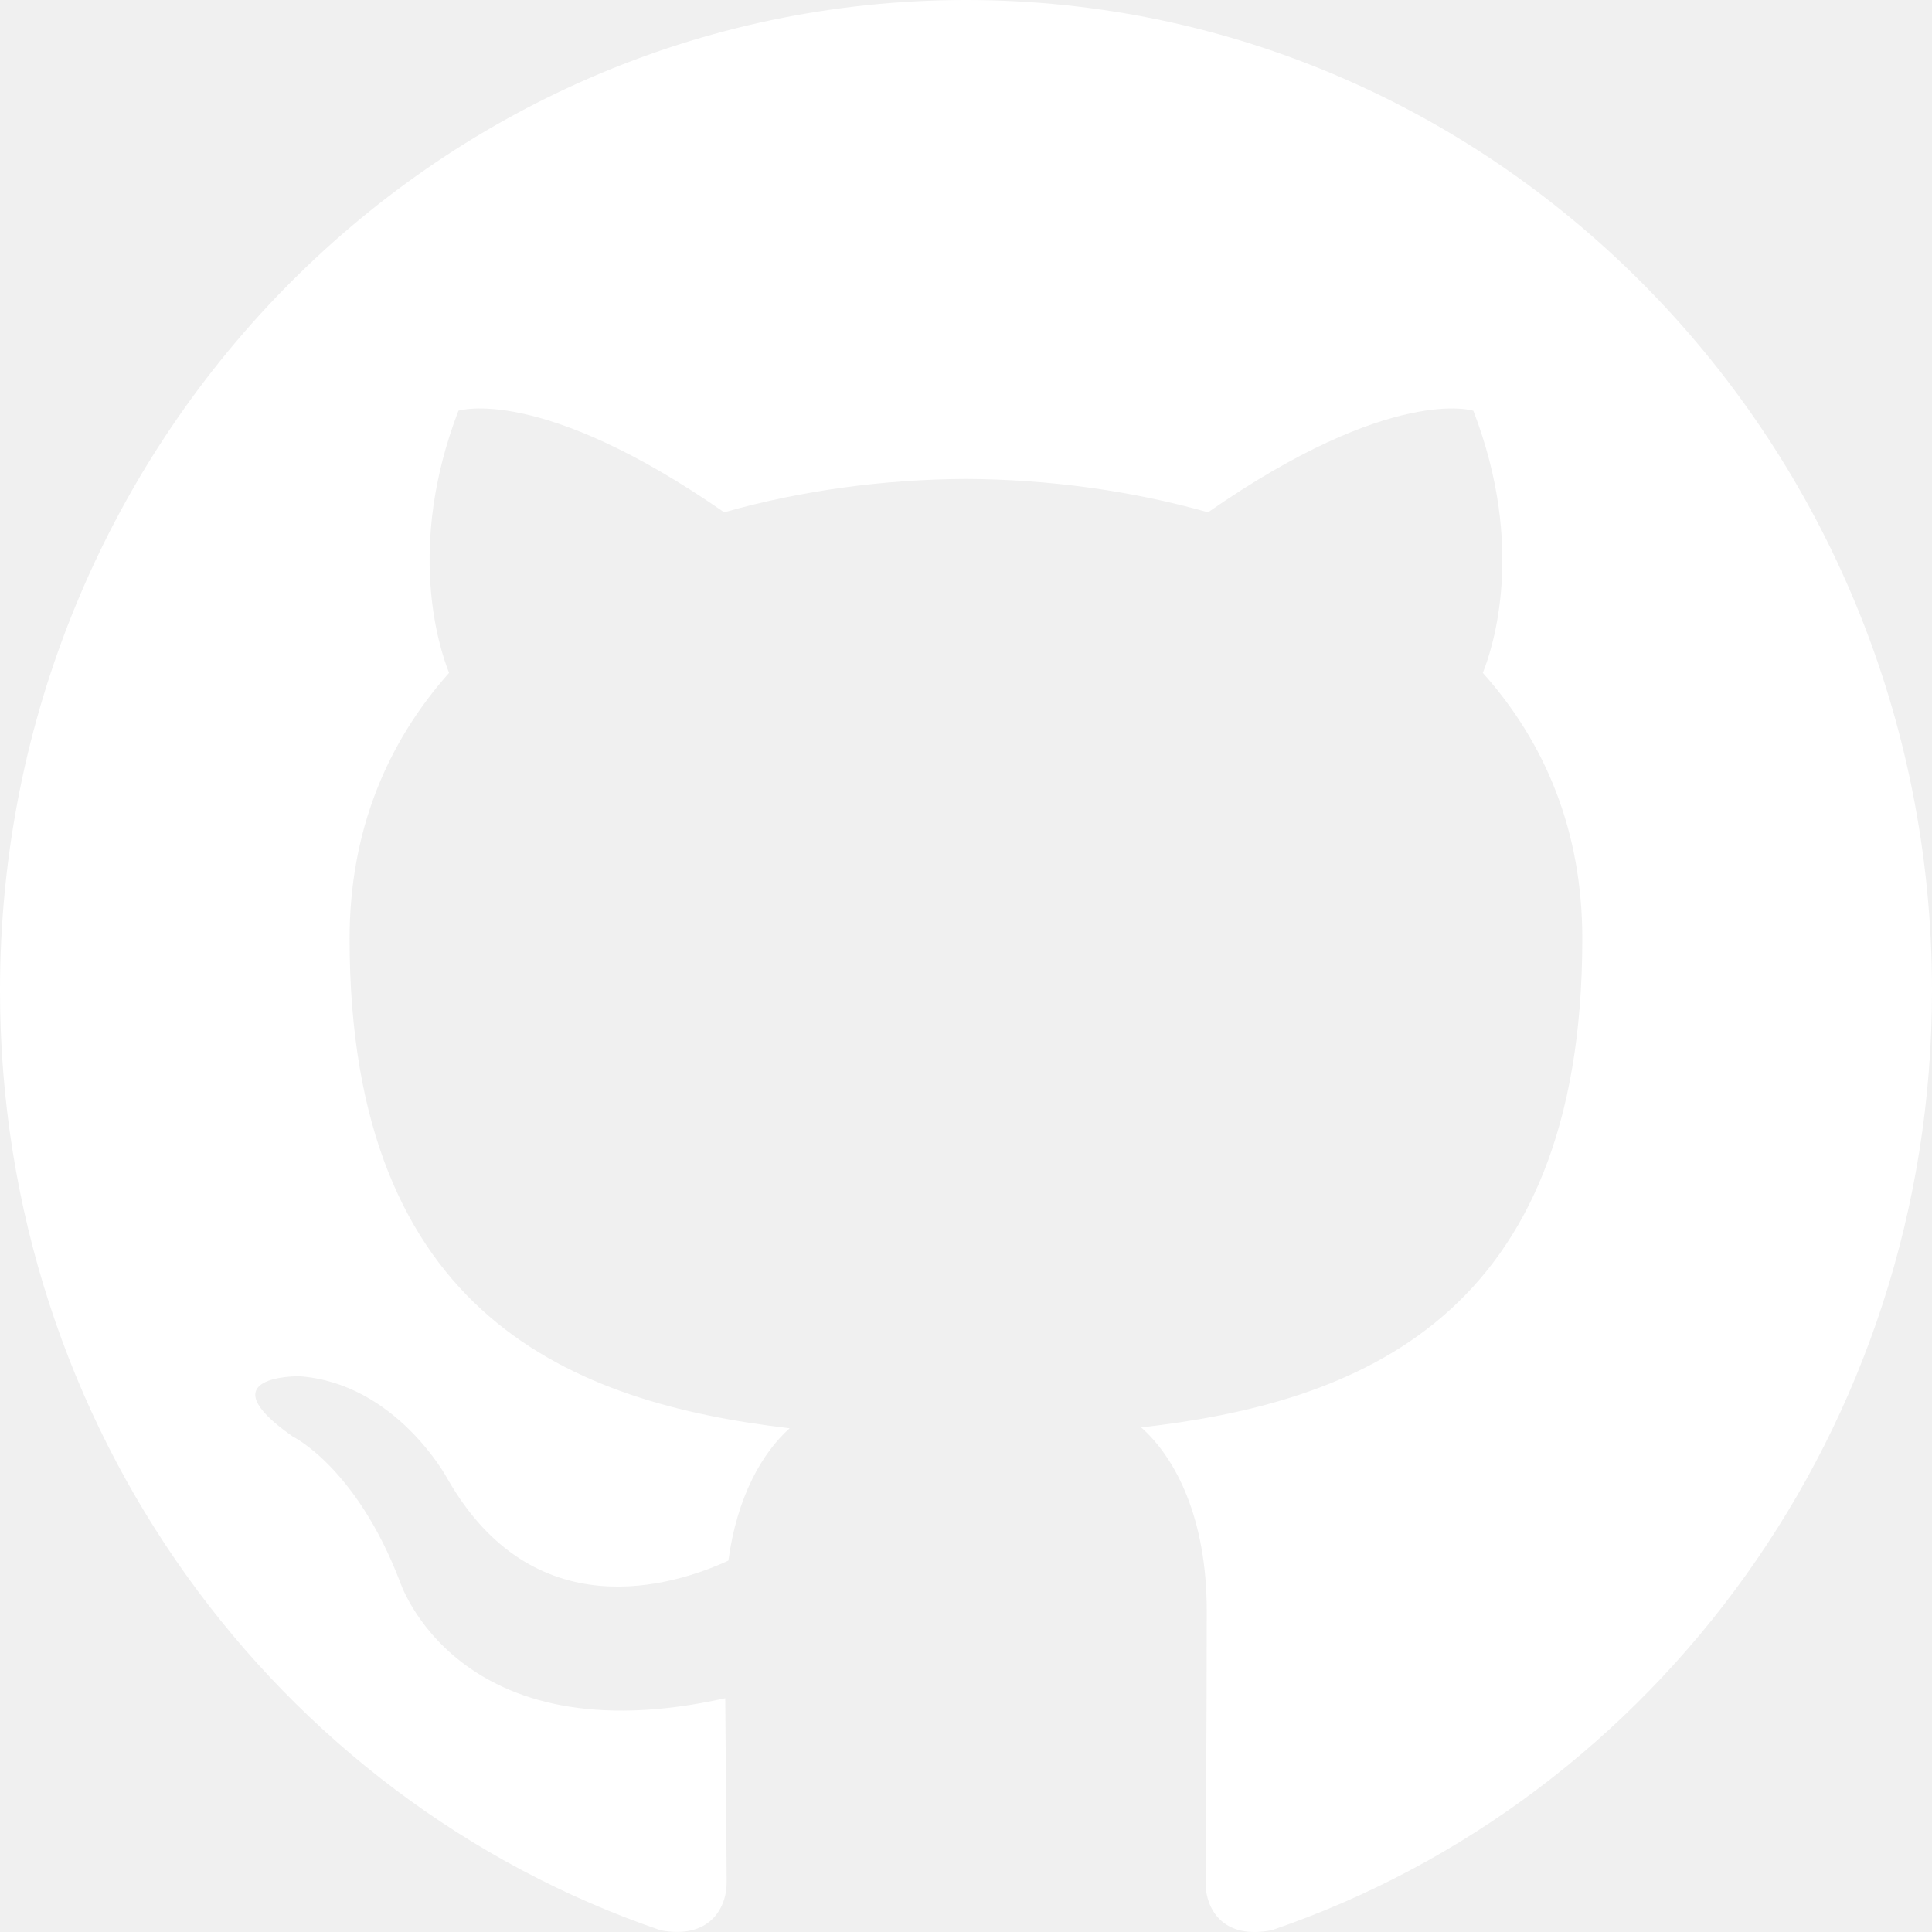
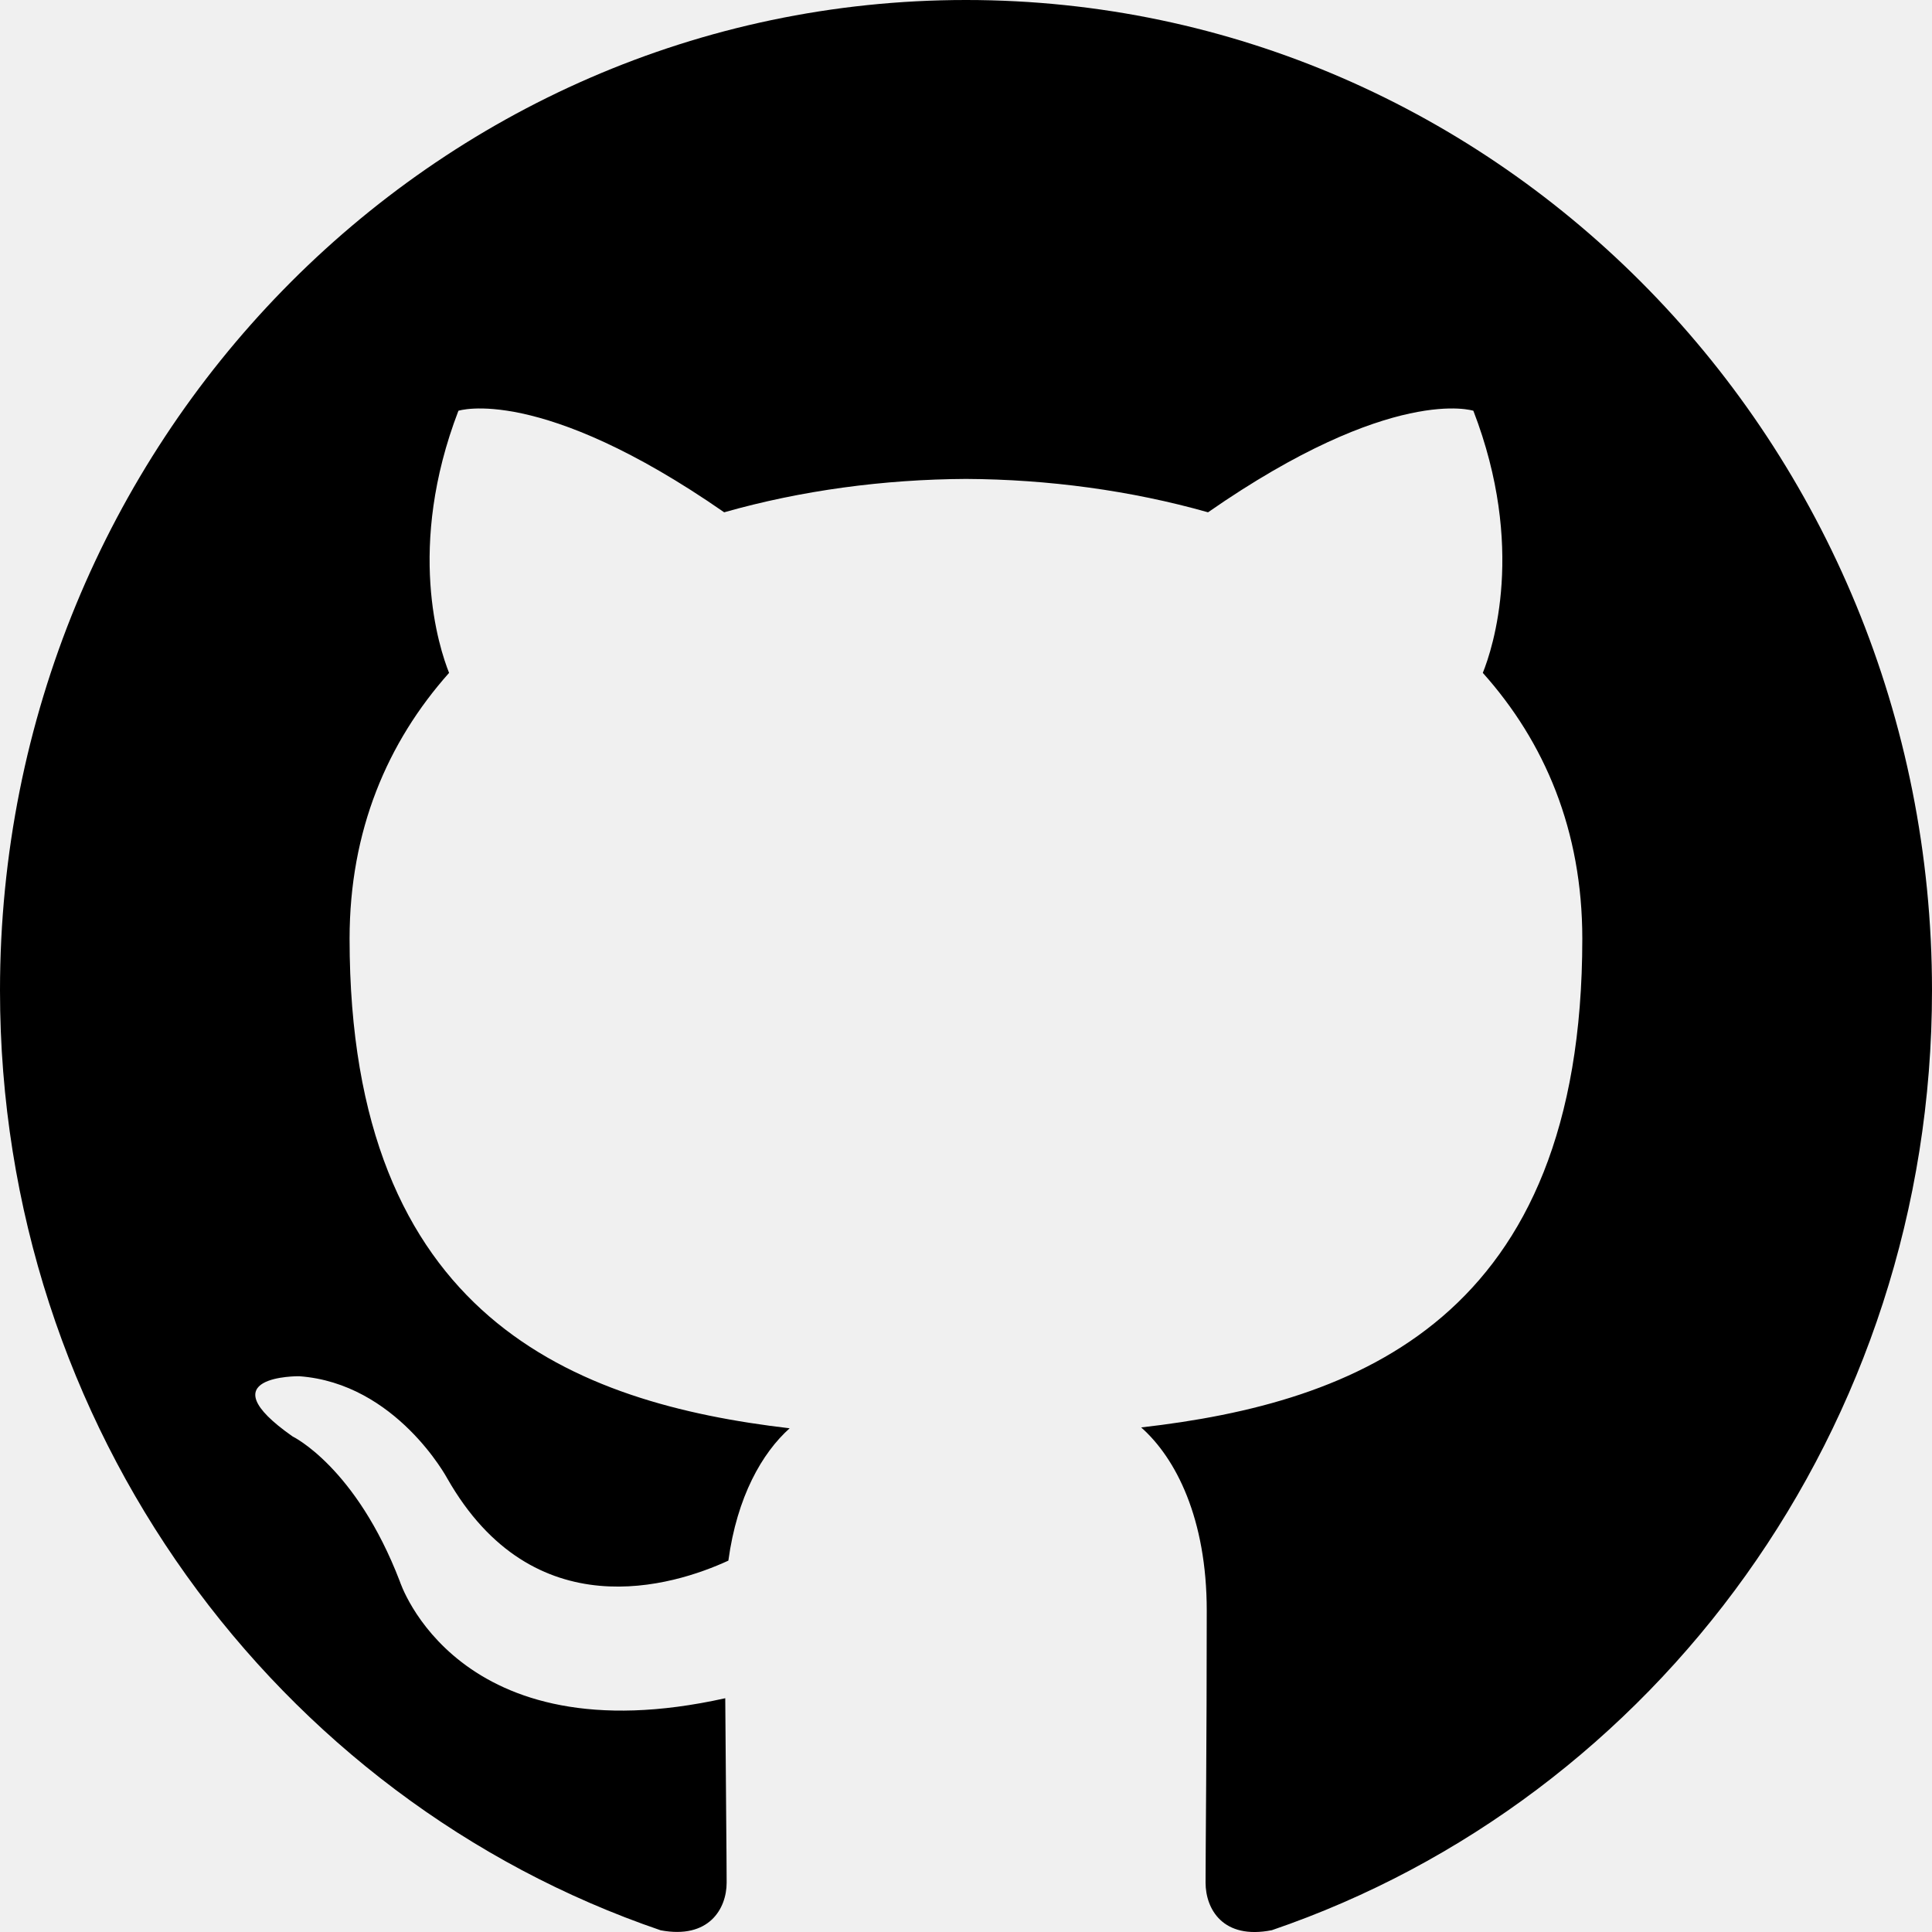
<svg xmlns="http://www.w3.org/2000/svg" width="18" height="18" viewBox="0 0 18 18" fill="none">
  <g clip-path="url(#clip0_43_9)">
-     <path fill-rule="evenodd" clip-rule="evenodd" d="M9 0C13.971 0 18 4.131 18 9.228C18 13.304 15.424 16.762 11.85 17.983C11.394 18.074 11.232 17.786 11.232 17.54C11.232 17.236 11.243 16.242 11.243 15.007C11.243 14.147 10.955 13.585 10.632 13.299C12.636 13.071 14.742 12.29 14.742 8.746C14.742 7.738 14.393 6.915 13.815 6.269C13.909 6.036 14.217 5.098 13.727 3.827C13.727 3.827 12.973 3.579 11.255 4.773C10.535 4.569 9.765 4.466 9 4.462C8.235 4.466 7.465 4.569 6.747 4.773C5.027 3.579 4.271 3.827 4.271 3.827C3.783 5.098 4.091 6.036 4.184 6.269C3.609 6.915 3.257 7.738 3.257 8.746C3.257 12.281 5.359 13.073 7.357 13.307C7.1 13.537 6.867 13.944 6.786 14.54C6.273 14.776 4.97 15.184 4.167 13.774C4.167 13.774 3.691 12.887 2.787 12.822C2.787 12.822 1.91 12.811 2.726 13.383C2.726 13.383 3.316 13.667 3.725 14.733C3.725 14.733 4.253 16.38 6.757 15.822C6.762 16.593 6.77 17.32 6.77 17.54C6.77 17.784 6.604 18.069 6.155 17.984C2.579 16.764 0 13.305 0 9.228C0 4.131 4.03 0 9 0Z" fill="white" />
+     <path fill-rule="evenodd" clip-rule="evenodd" d="M9 0C13.971 0 18 4.131 18 9.228C18 13.304 15.424 16.762 11.85 17.983C11.394 18.074 11.232 17.786 11.232 17.54C11.232 17.236 11.243 16.242 11.243 15.007C11.243 14.147 10.955 13.585 10.632 13.299C12.636 13.071 14.742 12.29 14.742 8.746C14.742 7.738 14.393 6.915 13.815 6.269C13.909 6.036 14.217 5.098 13.727 3.827C13.727 3.827 12.973 3.579 11.255 4.773C10.535 4.569 9.765 4.466 9 4.462C8.235 4.466 7.465 4.569 6.747 4.773C5.027 3.579 4.271 3.827 4.271 3.827C3.783 5.098 4.091 6.036 4.184 6.269C3.609 6.915 3.257 7.738 3.257 8.746C3.257 12.281 5.359 13.073 7.357 13.307C7.1 13.537 6.867 13.944 6.786 14.54C6.273 14.776 4.97 15.184 4.167 13.774C4.167 13.774 3.691 12.887 2.787 12.822C2.787 12.822 1.91 12.811 2.726 13.383C2.726 13.383 3.316 13.667 3.725 14.733C3.725 14.733 4.253 16.38 6.757 15.822C6.762 16.593 6.77 17.32 6.77 17.54C6.77 17.784 6.604 18.069 6.155 17.984C2.579 16.764 0 13.305 0 9.228C0 4.131 4.03 0 9 0Z" fill="black" />
  </g>
  <defs>
    <clipPath id="clip0_43_9">
-       <rect width="18" height="18" fill="white" />
+       <rect width="18" height="18" fill="black" />
    </clipPath>
  </defs>
</svg>
